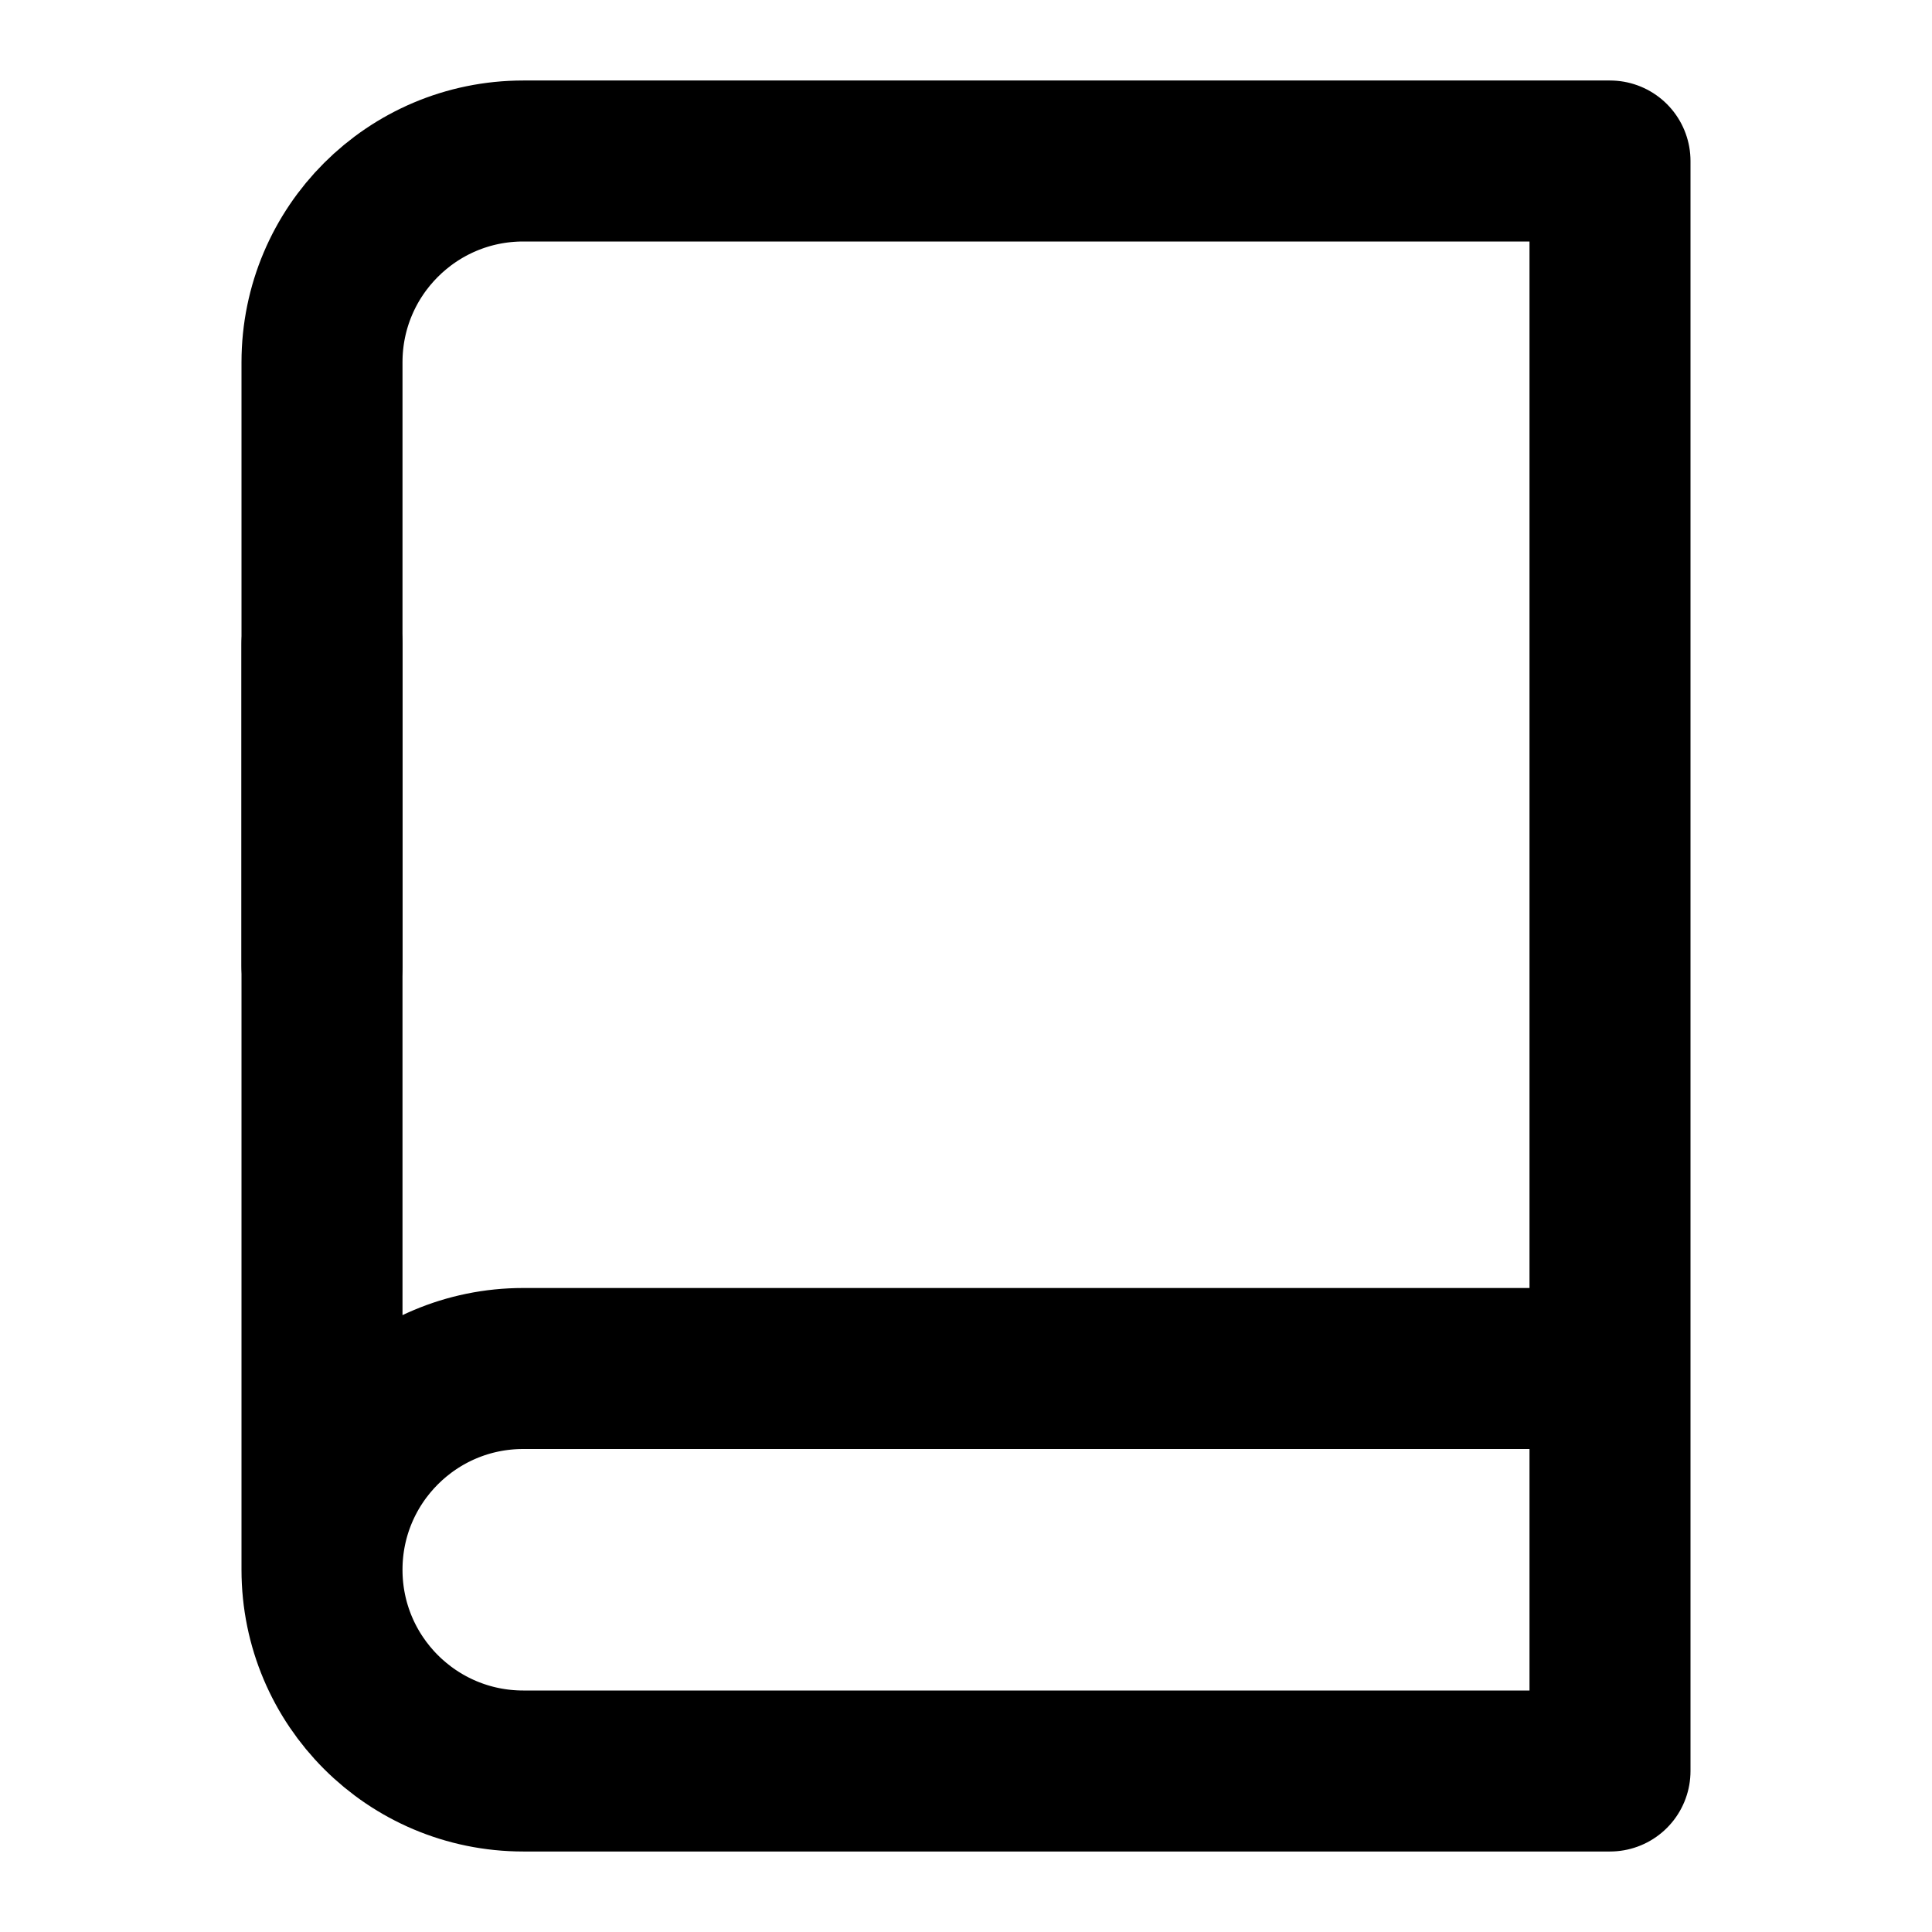
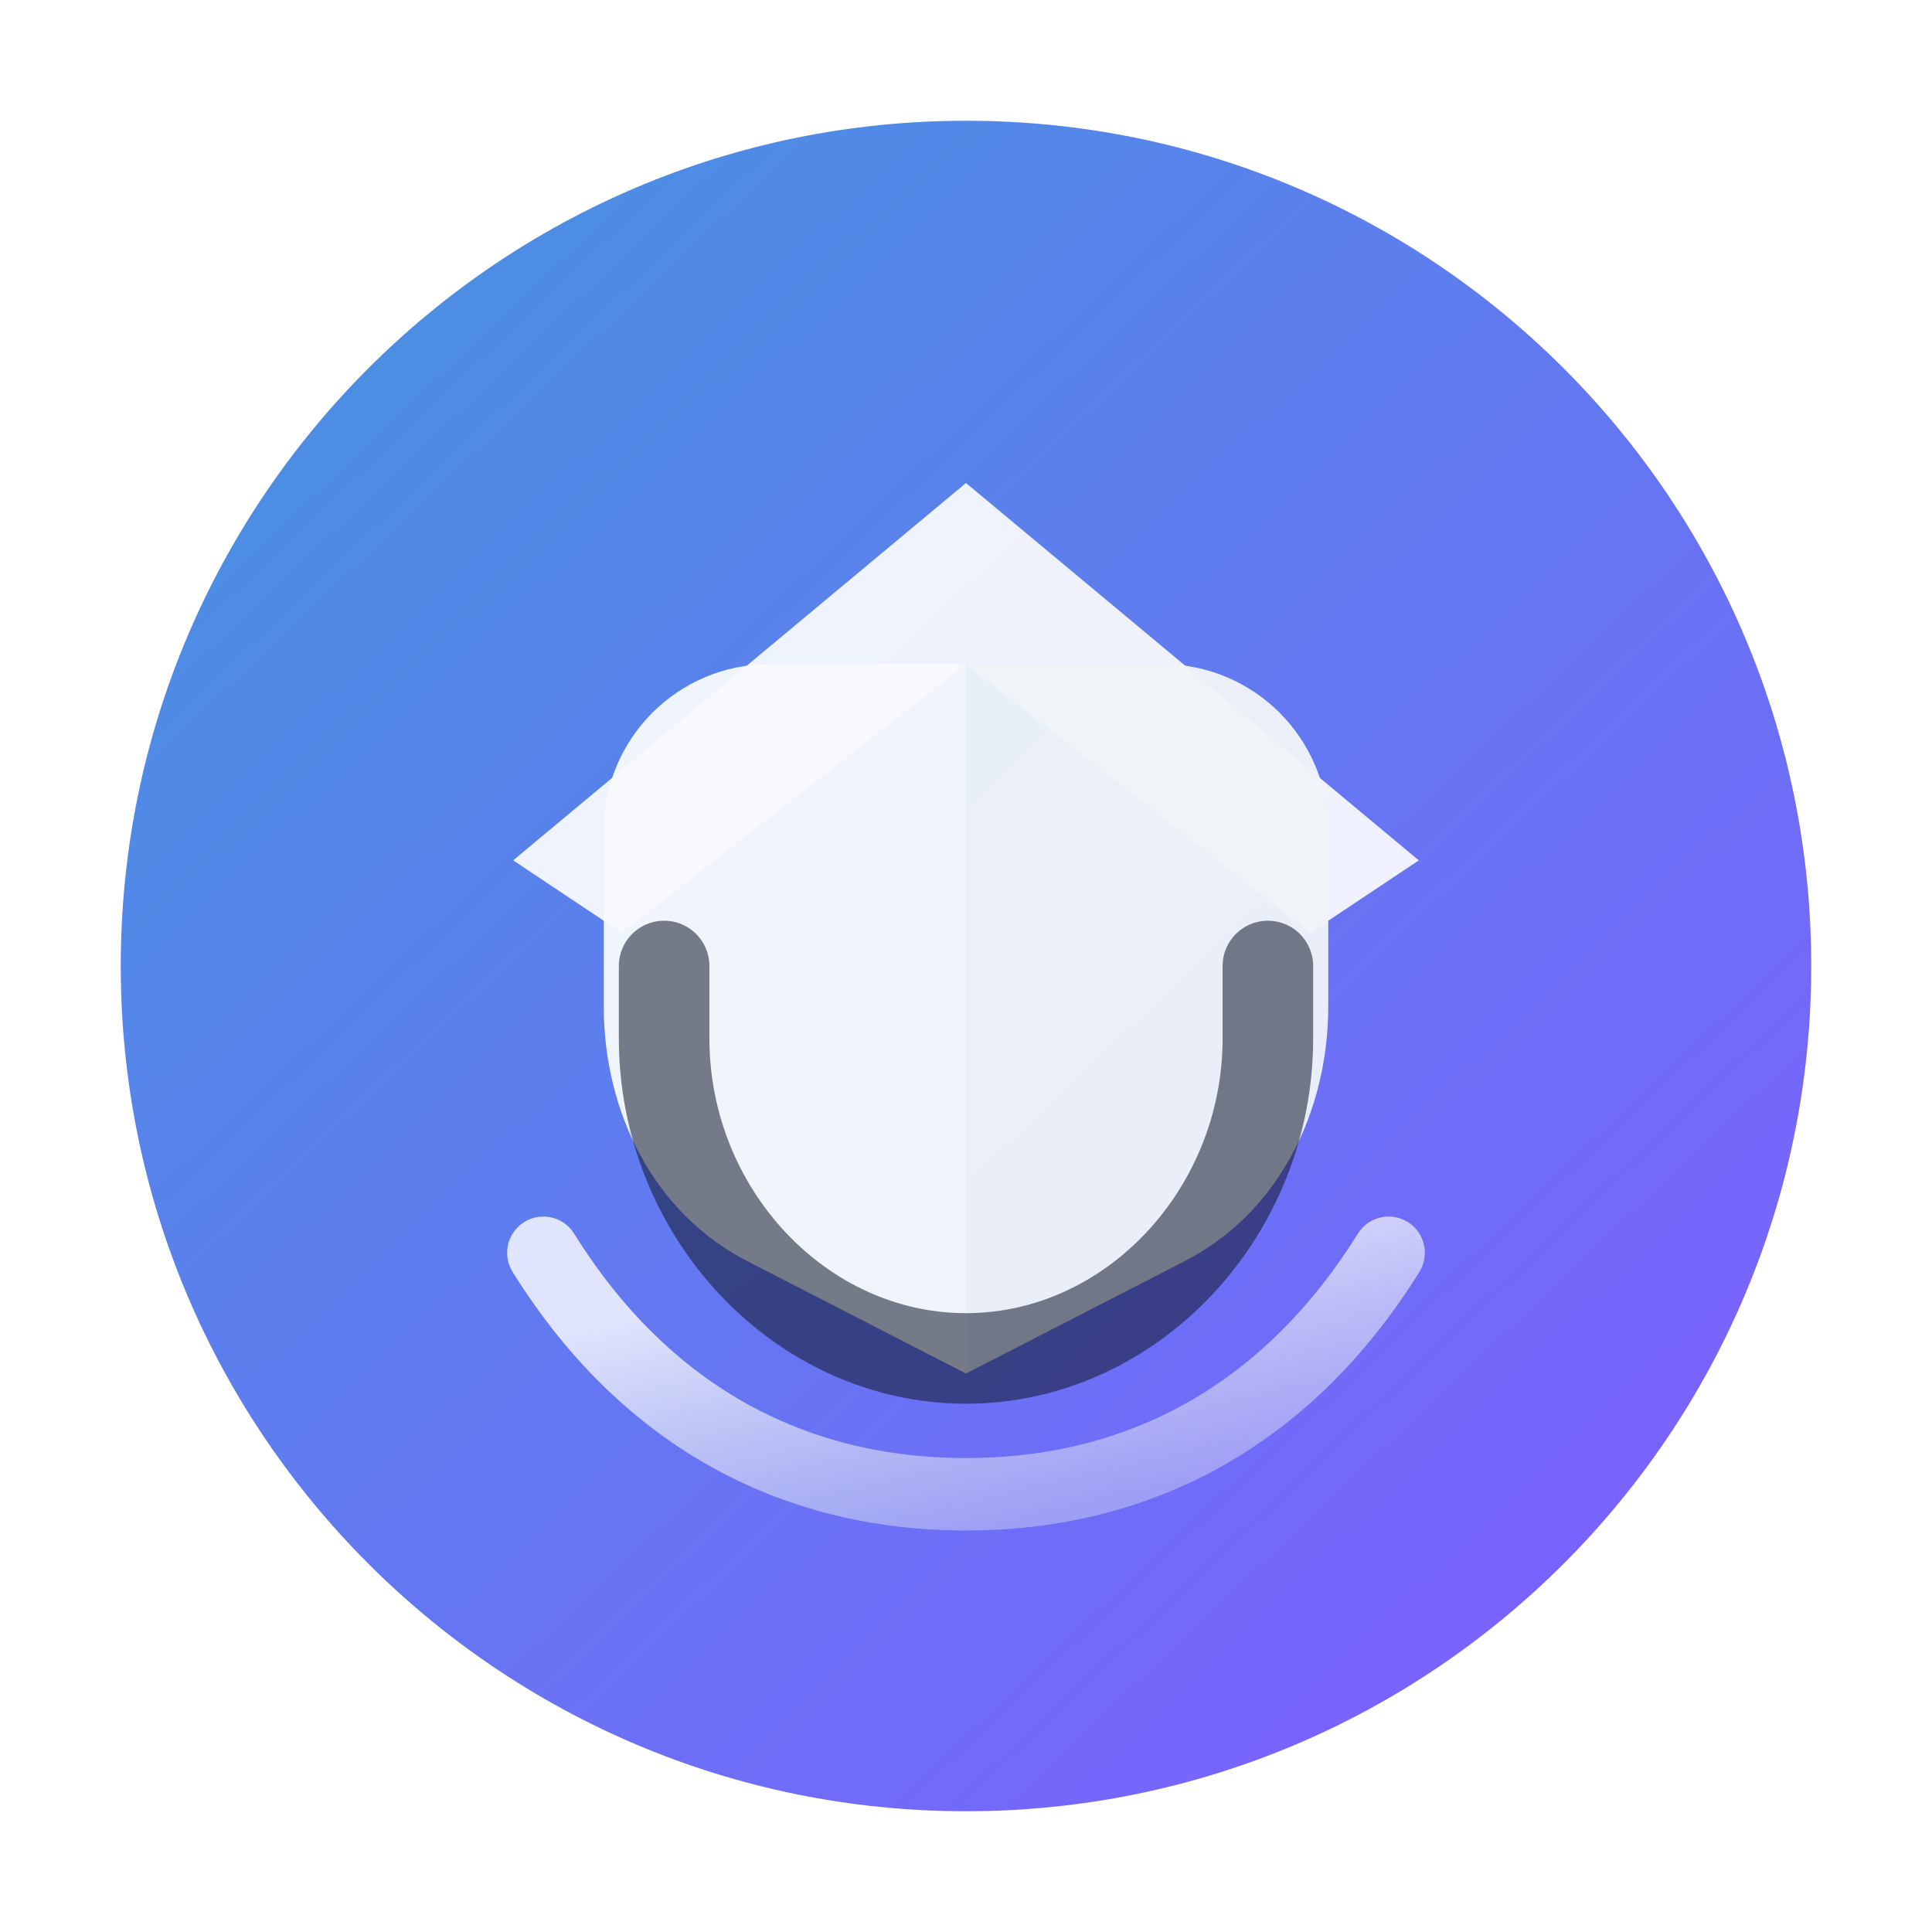
- <svg xmlns="http://www.w3.org/2000/svg" viewBox="0 0 24 24" fill="none" stroke="currentColor" stroke-width="2" stroke-linecap="round" stroke-linejoin="round">
-   <path d="M4 19.5v-15A2.5 2.5 0 0 1 6.5 2H20v20H6.5a2.5 2.5 0 0 1 0-5H20" />
-   <path d="M4 12V8" />
+ <svg xmlns="http://www.w3.org/2000/svg" viewBox="0 0 64 64" fill="none">
+   <defs>
+     <linearGradient id="uninest-logo-gradient" x1="12%" y1="10%" x2="88%" y2="90%">
+       <stop offset="0%" stop-color="#4A90E2" />
+       <stop offset="100%" stop-color="#7B61FF" />
+     </linearGradient>
+     <linearGradient id="uninest-logo-arc" x1="20%" y1="20%" x2="80%" y2="95%">
+       <stop offset="0%" stop-color="rgba(255,255,255,0.8)" />
+       <stop offset="100%" stop-color="rgba(226,232,240,0.4)" />
+     </linearGradient>
+   </defs>
+   <circle cx="32" cy="32" r="28" fill="url(#uninest-logo-gradient)" />
+   <path d="M17 28.5L32 16L47 28.5L43.4 30.9L32 22L20.6 30.9L17 28.5Z" fill="rgba(255,255,255,0.9)" />
+   <path d="M20 27.5C20 24.462 22.462 22 25.5 22H32V45.5L24.8 41.8C21.634 40.194 20 36.812 20 33.338V27.5Z" fill="rgba(248,250,252,0.95)" />
+   <path d="M44 27.5C44 24.462 41.538 22 38.5 22H32V45.5L39.2 41.8C42.366 40.194 44 36.812 44 33.338V27.5Z" fill="rgba(241,245,249,0.95)" />
+   <path d="M22 32V34.4C22 40.181 26.523 45 32 45C37.477 45 42 40.181 42 34.4V32" stroke="rgba(15,23,42,0.55)" stroke-width="3" stroke-linecap="round" stroke-linejoin="round" />
+   <path d="M18 41.5C21.3 46.8 26.15 49.5 32 49.5C37.85 49.5 42.7 46.8 46 41.5" stroke="url(#uninest-logo-arc)" stroke-width="2.4" stroke-linecap="round" />
</svg>
